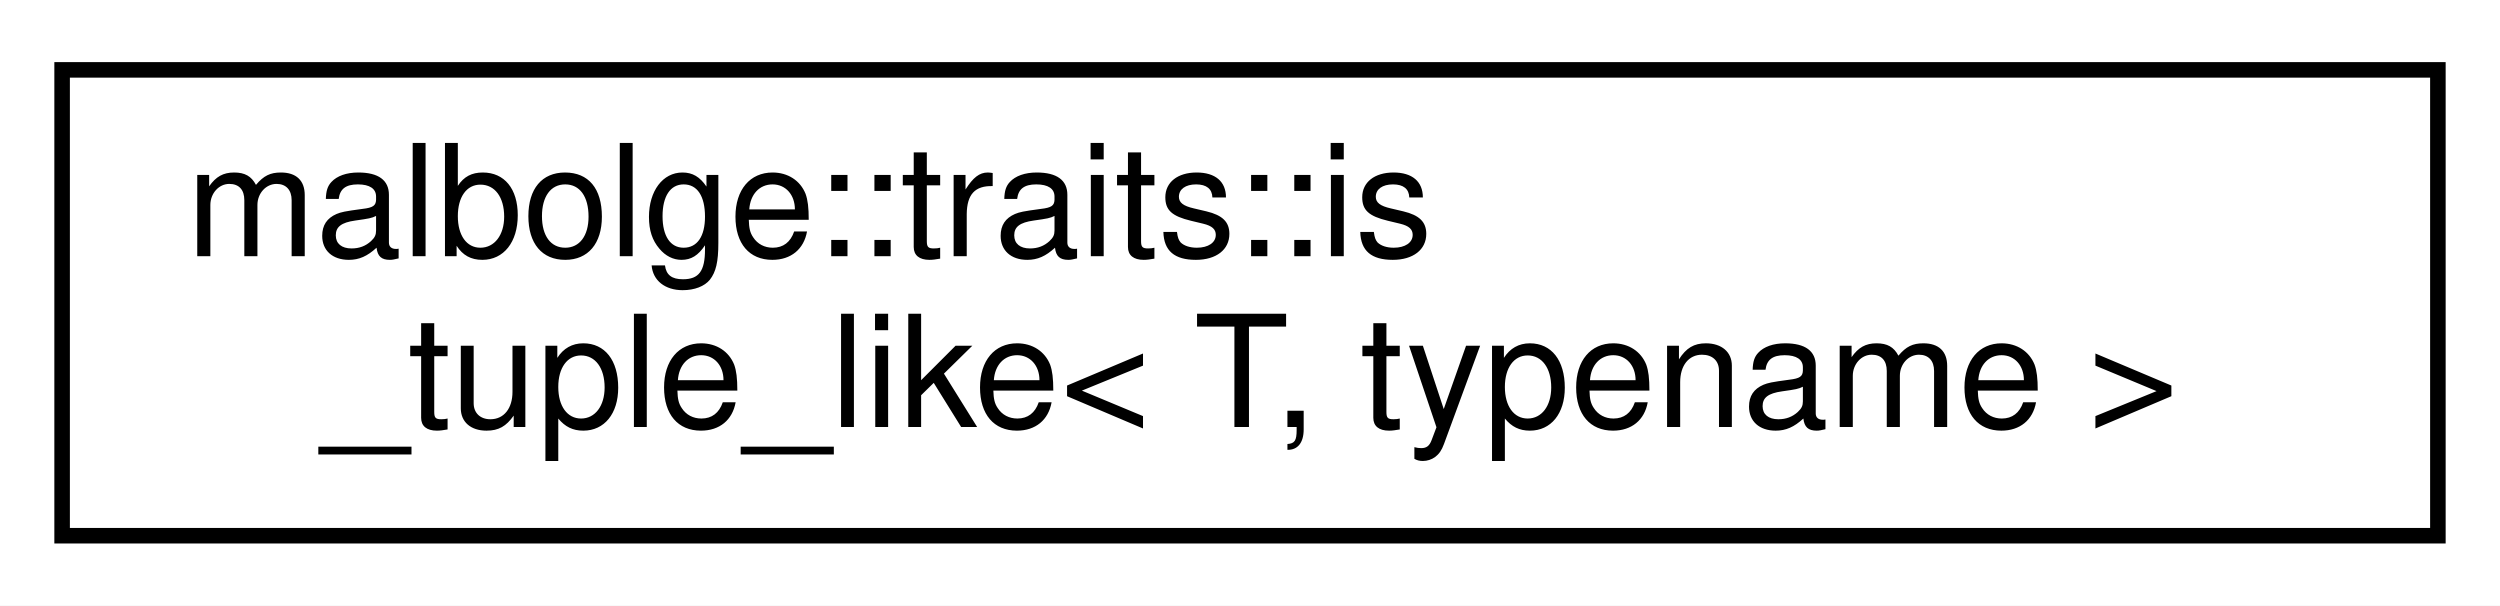
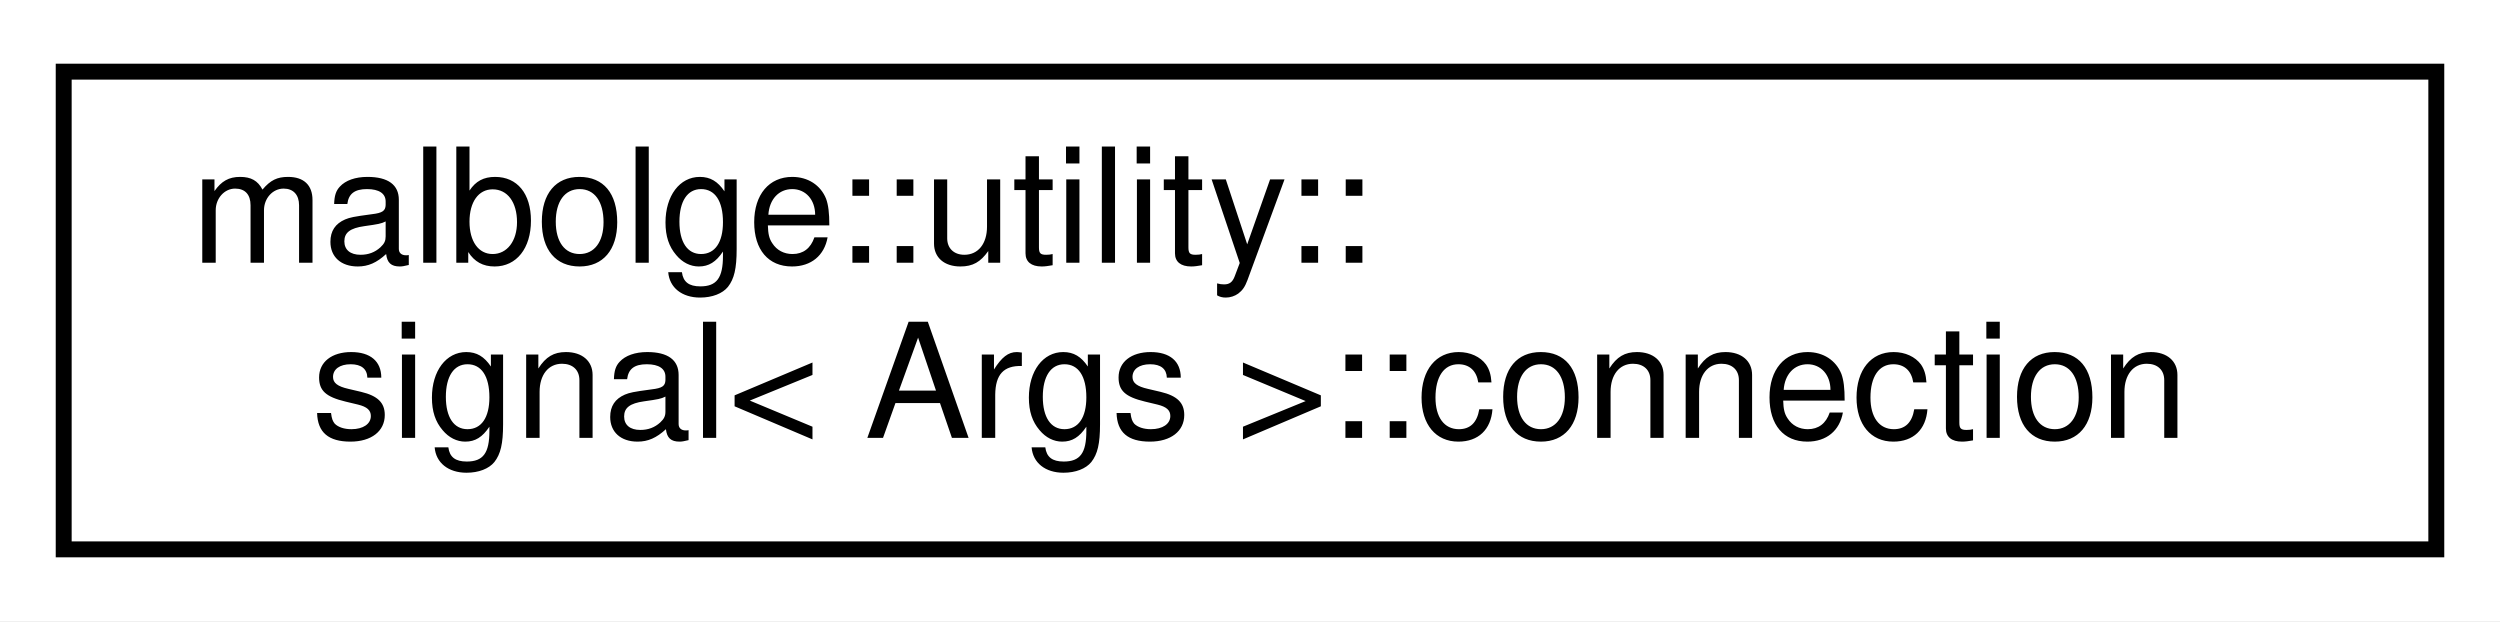
- <svg xmlns="http://www.w3.org/2000/svg" xmlns:xlink="http://www.w3.org/1999/xlink" width="161pt" height="39pt" viewBox="0.00 0.00 161.00 39.00">
+ <svg xmlns="http://www.w3.org/2000/svg" xmlns:xlink="http://www.w3.org/1999/xlink" width="157pt" height="39pt" viewBox="0.00 0.00 157.00 39.00">
  <g id="graph0" class="graph" transform="scale(1 1) rotate(0) translate(4 35)">
-     <polygon fill="white" stroke="transparent" points="-4,4 -4,-35 157,-35 157,4 -4,4" />
+     <polygon fill="white" stroke="transparent" points="-4,4 -4,-35 153,-35 153,4 -4,4" />
    <g id="node1" class="node">
      <g id="a_node1">
-         <a xlink:href="structmalbolge_1_1traits_1_1is__tuple__like.html" target="_top" xlink:title=" ">
-           <polygon fill="white" stroke="black" points="0,-0.5 0,-30.5 153,-30.5 153,-0.5 0,-0.5" />
-           <text text-anchor="start" x="8" y="-18.5" font-family="Helvetica,sans-Serif" font-size="10.00">malbolge::traits::is</text>
-           <text text-anchor="middle" x="76.5" y="-7.5" font-family="Helvetica,sans-Serif" font-size="10.00">_tuple_like&lt; T, typename &gt;</text>
+         <a xlink:href="classmalbolge_1_1utility_1_1signal_1_1connection.html" target="_top" xlink:title=" ">
+           <polygon fill="white" stroke="black" points="0,-0.5 0,-30.5 149,-30.5 149,-0.5 0,-0.5" />
+           <text text-anchor="start" x="8" y="-18.5" font-family="Helvetica,sans-Serif" font-size="10.00">malbolge::utility::</text>
+           <text text-anchor="middle" x="74.5" y="-7.5" font-family="Helvetica,sans-Serif" font-size="10.00">signal&lt; Args &gt;::connection</text>
        </a>
      </g>
    </g>
  </g>
</svg>
